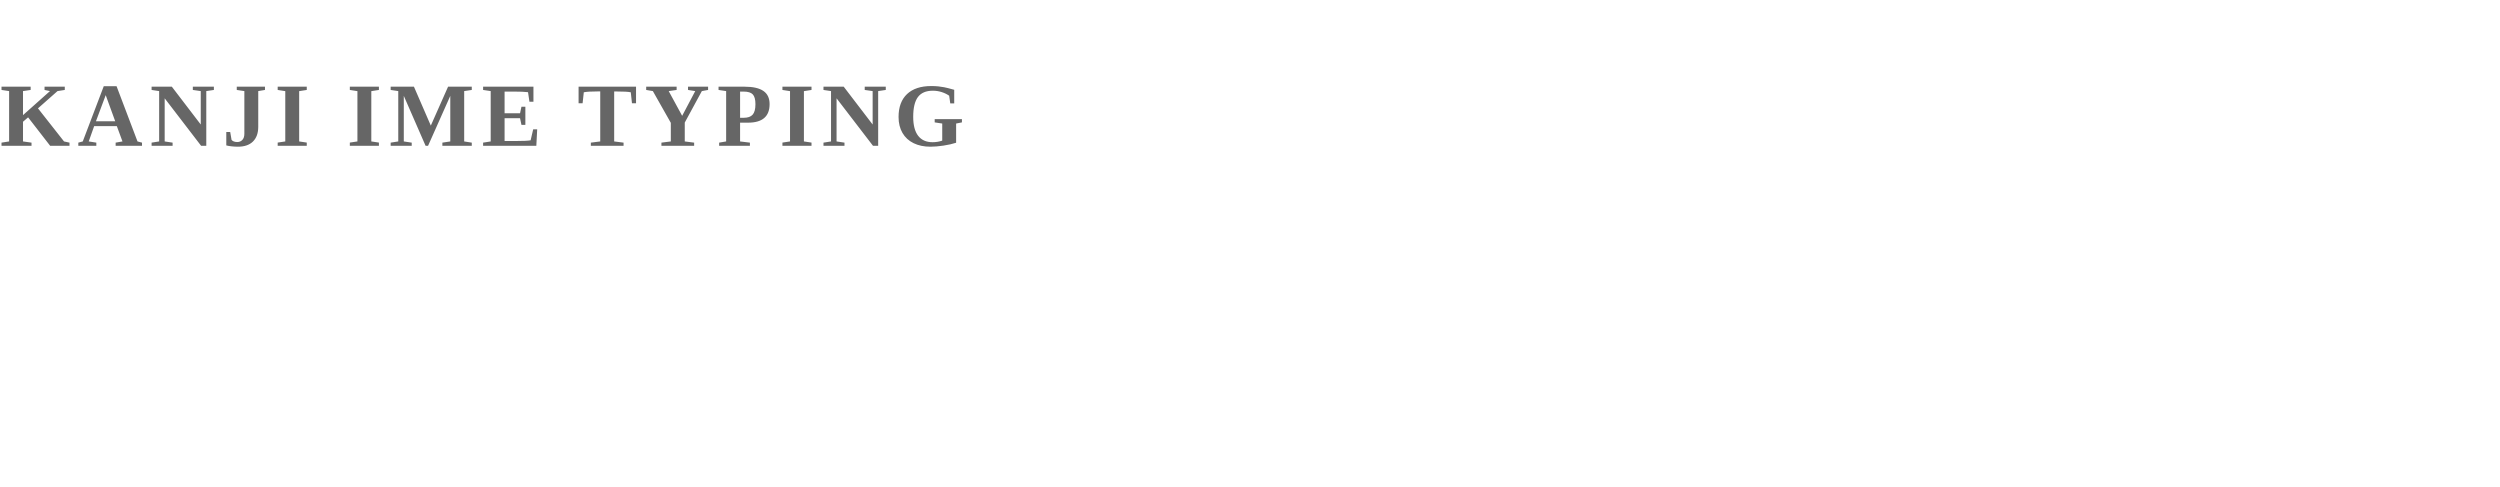
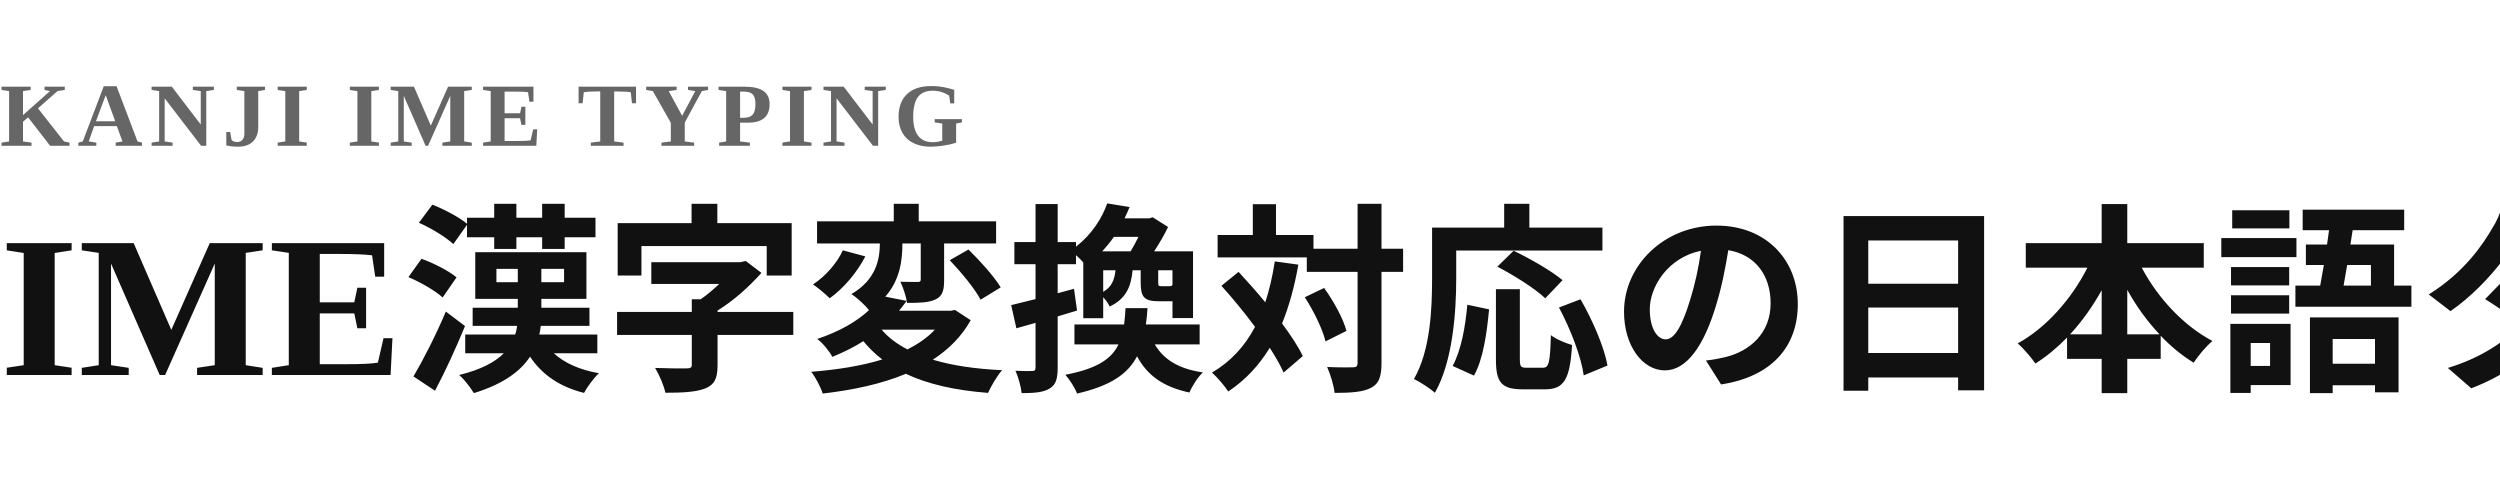
<svg xmlns="http://www.w3.org/2000/svg" viewBox="0 0 720 140" role="img" aria-label="漢字変換対応 日本語タイピングゲーム">
  <style>
    .sub {
      font-size: 26px;
      fill: #666;
      font-weight: 700;
      letter-spacing: 0.08em;
    }
    .main {
      font-size: 58px;
      fill: #111;
      font-weight: 900;
    }
  </style>
  <text x="0" y="42" class="sub">KANJI IME TYPING</text>
-   <text x="0" y="200" class="main">IME漢字変換対応の日本語タイピングゲーム｜社会人向け実務練習</text>
+   <text x="0" y="108" class="main">IME漢字変換対応の日本語タイピングゲーム｜社会人向け実務練習</text>
</svg>
